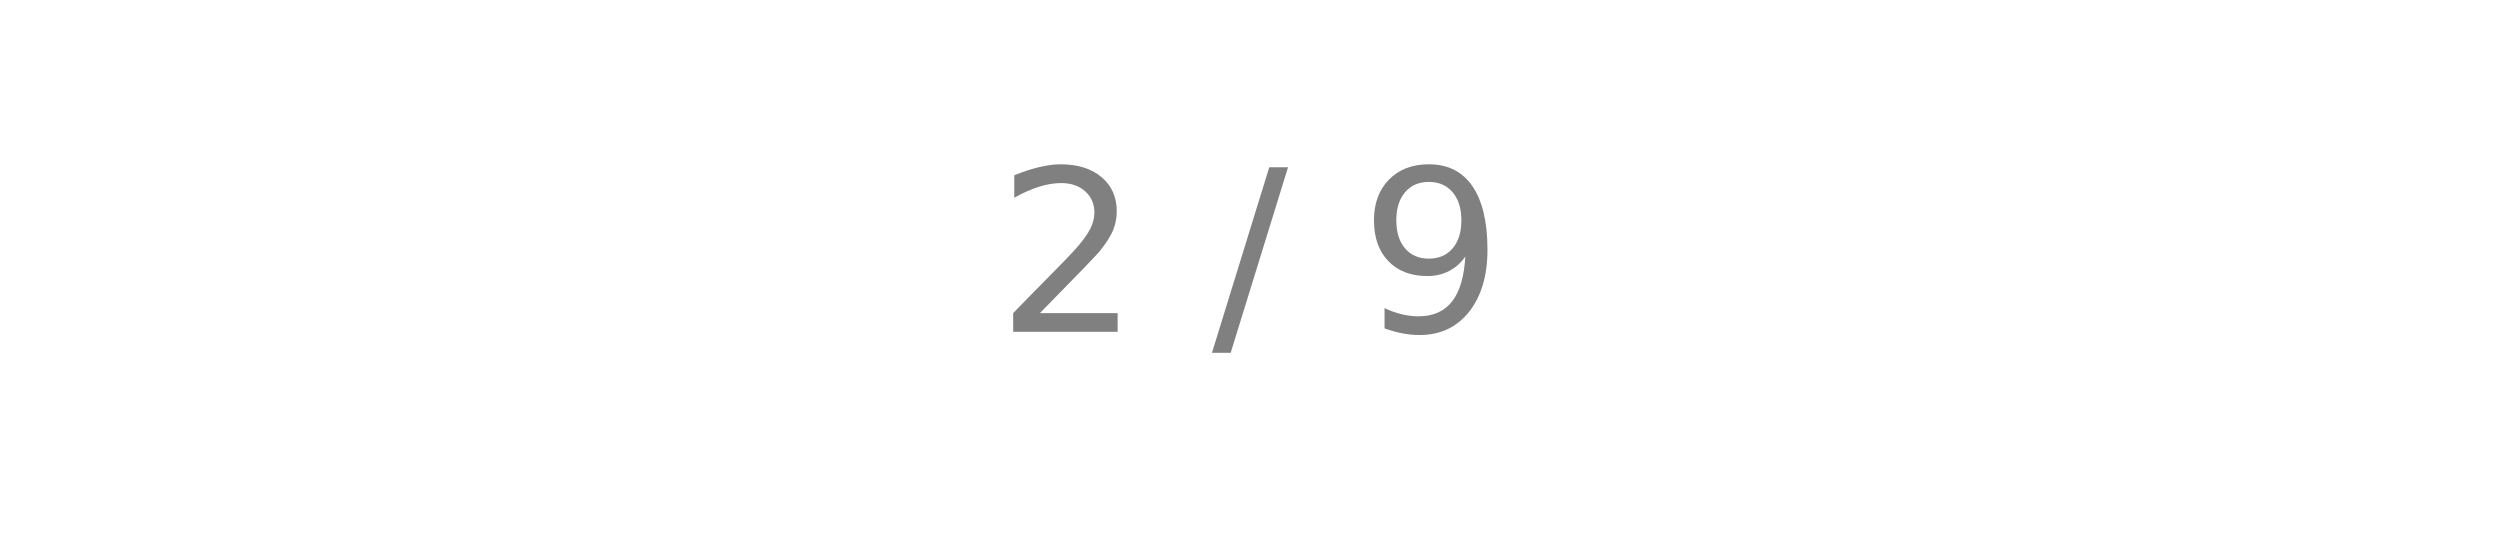
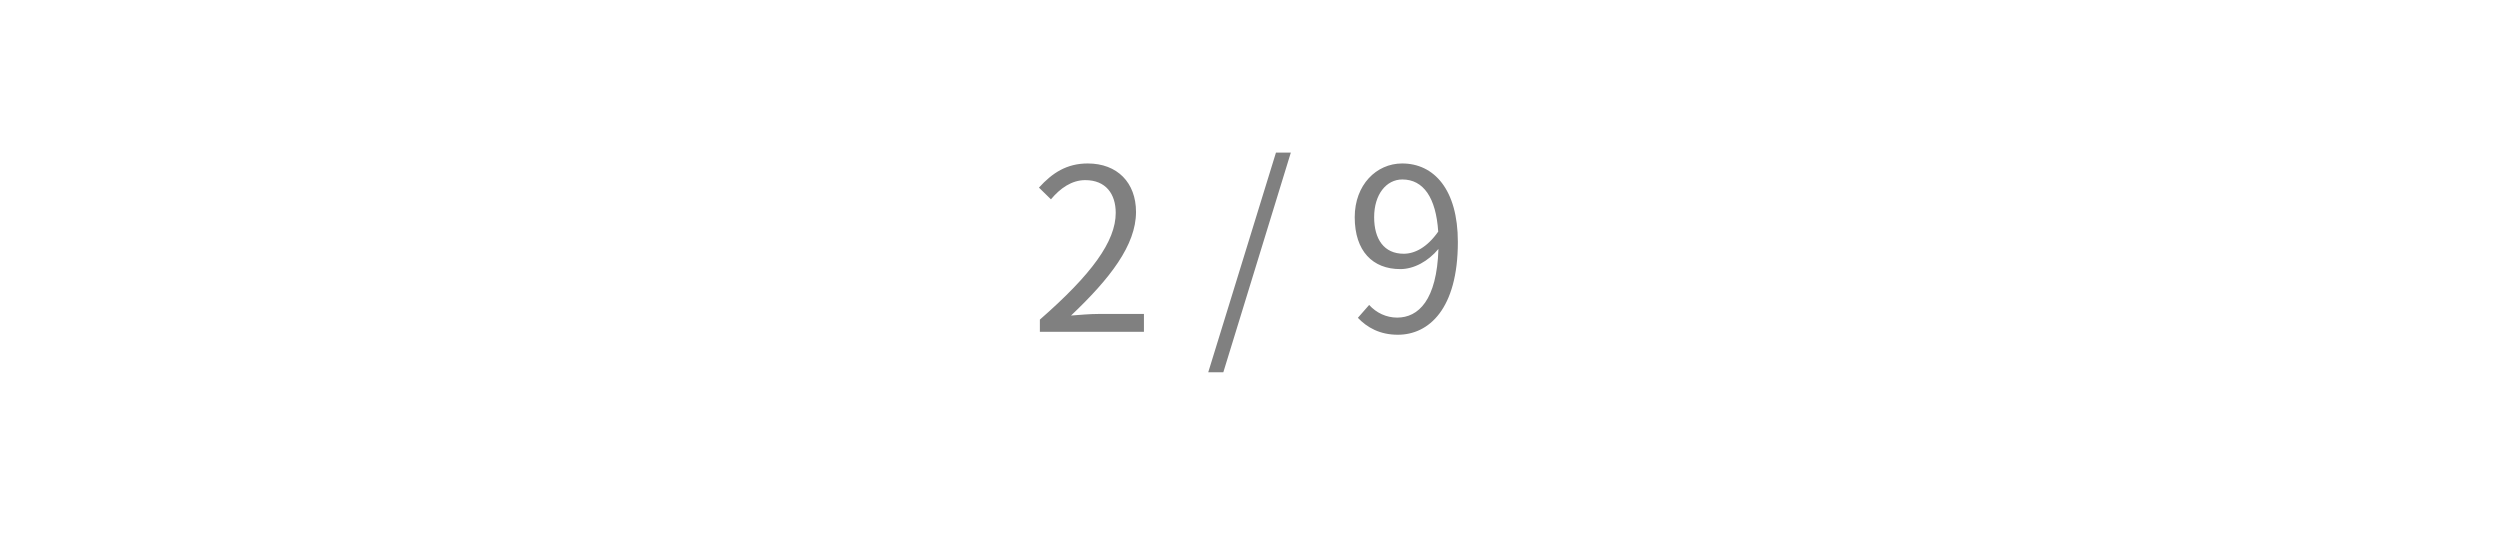
<svg xmlns="http://www.w3.org/2000/svg" width="720pt" height="154.286pt" viewBox="0 0 720 154.286" version="1.1">
  <defs>
    <style type="text/css">*{stroke-linejoin: round; stroke-linecap: butt}</style>
  </defs>
  <g id="figure_1">
    <g id="patch_1">
      <path d="M 0 154.286  L 720 154.286  L 720 0  L 0 0  L 0 154.286  z " style="fill: none" />
    </g>
    <g id="axes_1">
      <g id="text_1">
        <g clip-path="url(#pede7cadf2a)">
-           <text style="font-size: 65px; font-family: 'DejaVu Sans', 'Bitstream Vera Sans', 'Computer Modern Sans Serif', 'Lucida Grande', 'Verdana', 'Geneva', 'Lucid', 'Arial', 'Helvetica', 'Avant Garde', sans-serif; text-anchor: middle; fill: #808080" x="360" y="95.566" transform="rotate(-0 360 95.56629)">2 / 9</text>
+           <text style="font-size: 65px; font-family: 'drawlib-cjk-japanese-noto-sans-regular', 'Noto Sans CJK JP'; text-anchor: middle; fill: #808080" x="360" y="95.566" transform="rotate(-0 360 95.56629)">2 / 9</text>
        </g>
      </g>
    </g>
  </g>
  <defs>
    <clipPath id="pede7cadf2a">
      <rect x="0" y="0" width="720" height="154.286" />
    </clipPath>
  </defs>
</svg>
